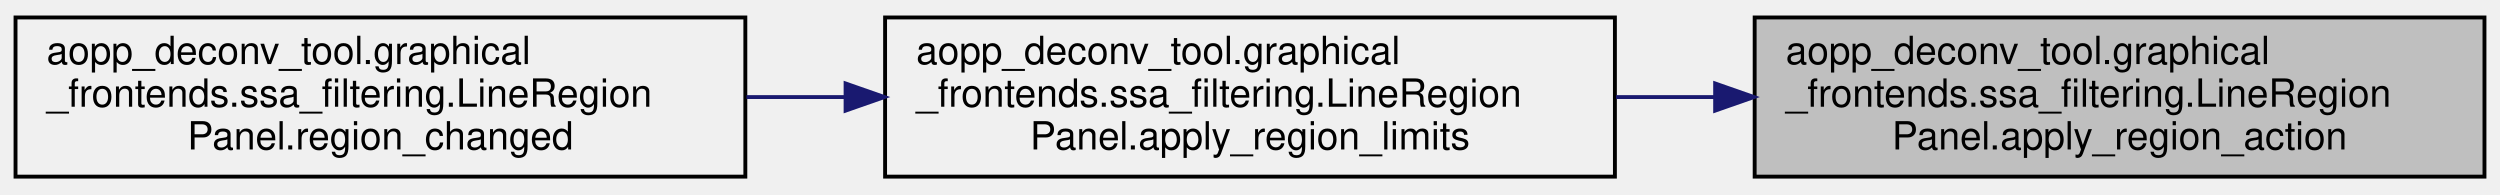
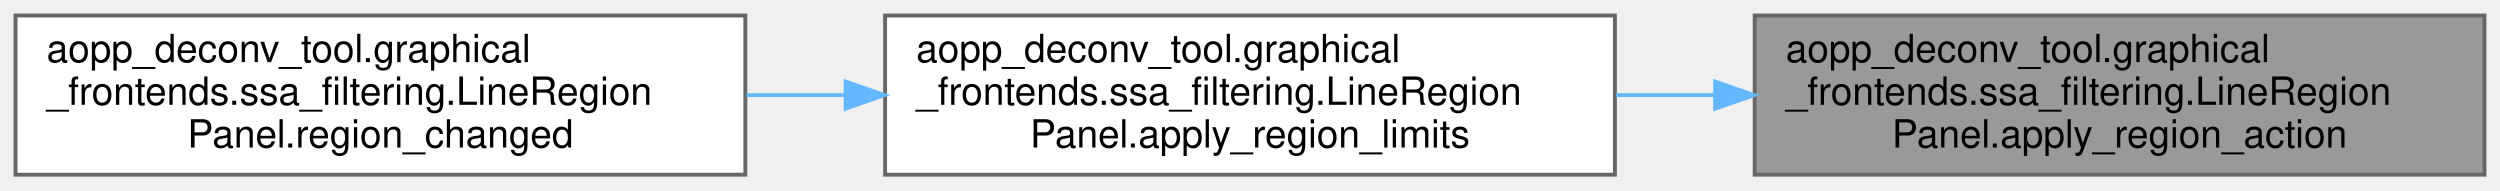
- <svg xmlns="http://www.w3.org/2000/svg" xmlns:xlink="http://www.w3.org/1999/xlink" width="644pt" height="50pt" viewBox="0.00 0.00 644.00 50.00">
-   <g id="graph0" class="graph" transform="scale(1 1) rotate(0) translate(4 46)">
-     <g id="node1" class="node">
-       <g id="a_node1">
+ <svg xmlns="http://www.w3.org/2000/svg" xmlns:xlink="http://www.w3.org/1999/xlink" width="644pt" height="49pt" viewBox="0.00 0.00 644.00 49.00">
+   <g id="graph0" class="graph" transform="scale(1 1) rotate(0) translate(4 45)">
+     <g id="Node000001" class="node">
+       <g id="a_Node000001">
        <a xlink:title=" ">
-           <polygon fill="#bfbfbf" stroke="black" points="448,-0.5 448,-41.5 636,-41.5 636,-0.5 448,-0.5" />
-           <text text-anchor="start" x="456" y="-29.5" font-family="Helvetica,sans-Serif" font-size="10.00">aopp_deconv_tool.graphical</text>
-           <text text-anchor="start" x="456" y="-18.5" font-family="Helvetica,sans-Serif" font-size="10.00">_frontends.ssa_filtering.LineRegion</text>
-           <text text-anchor="middle" x="542" y="-7.5" font-family="Helvetica,sans-Serif" font-size="10.00">Panel.apply_region_action</text>
+           <polygon fill="#999999" stroke="#666666" points="636,-41 448,-41 448,0 636,0 636,-41" />
+           <text text-anchor="start" x="456" y="-29" font-family="Helvetica,sans-Serif" font-size="10.00">aopp_deconv_tool.graphical</text>
+           <text text-anchor="start" x="456" y="-18" font-family="Helvetica,sans-Serif" font-size="10.00">_frontends.ssa_filtering.LineRegion</text>
+           <text text-anchor="middle" x="542" y="-7" font-family="Helvetica,sans-Serif" font-size="10.00">Panel.apply_region_action</text>
        </a>
      </g>
    </g>
-     <g id="node2" class="node">
-       <g id="a_node2">
-         <a xlink:href="../../df/dfb/classaopp__deconv__tool_1_1graphical__frontends_1_1ssa__filtering_1_1LineRegionPanel.html#a83a9853a1dacc7cd65e79199c4ae834d" target="_top" xlink:title=" ">
-           <polygon fill="none" stroke="black" points="224,-0.5 224,-41.5 412,-41.5 412,-0.5 224,-0.5" />
-           <text text-anchor="start" x="232" y="-29.5" font-family="Helvetica,sans-Serif" font-size="10.00">aopp_deconv_tool.graphical</text>
-           <text text-anchor="start" x="232" y="-18.5" font-family="Helvetica,sans-Serif" font-size="10.00">_frontends.ssa_filtering.LineRegion</text>
-           <text text-anchor="middle" x="318" y="-7.5" font-family="Helvetica,sans-Serif" font-size="10.00">Panel.apply_region_limits</text>
+     <g id="Node000002" class="node">
+       <g id="a_Node000002">
+         <a xlink:href="../../df/dfb/classaopp__deconv__tool_1_1graphical__frontends_1_1ssa__filtering_1_1LineRegionPanel.html#a181421ed36a45f889fa46266d3457134" target="_top" xlink:title=" ">
+           <polygon fill="white" stroke="#666666" points="412,-41 224,-41 224,0 412,0 412,-41" />
+           <text text-anchor="start" x="232" y="-29" font-family="Helvetica,sans-Serif" font-size="10.00">aopp_deconv_tool.graphical</text>
+           <text text-anchor="start" x="232" y="-18" font-family="Helvetica,sans-Serif" font-size="10.00">_frontends.ssa_filtering.LineRegion</text>
+           <text text-anchor="middle" x="318" y="-7" font-family="Helvetica,sans-Serif" font-size="10.00">Panel.apply_region_limits</text>
        </a>
      </g>
    </g>
-     <g id="edge1" class="edge">
-       <path fill="none" stroke="midnightblue" d="M437.57,-21C429.14,-21 420.65,-21 412.3,-21" />
-       <polygon fill="midnightblue" stroke="midnightblue" points="437.82,-24.5 447.82,-21 437.82,-17.5 437.82,-24.5" />
-     </g>
-     <g id="node3" class="node">
-       <g id="a_node3">
-         <a xlink:href="../../df/dfb/classaopp__deconv__tool_1_1graphical__frontends_1_1ssa__filtering_1_1LineRegionPanel.html#a3d08829f40709844fd76236d30086b3a" target="_top" xlink:title=" ">
-           <polygon fill="none" stroke="black" points="0,-0.5 0,-41.5 188,-41.5 188,-0.5 0,-0.5" />
-           <text text-anchor="start" x="8" y="-29.5" font-family="Helvetica,sans-Serif" font-size="10.00">aopp_deconv_tool.graphical</text>
-           <text text-anchor="start" x="8" y="-18.5" font-family="Helvetica,sans-Serif" font-size="10.00">_frontends.ssa_filtering.LineRegion</text>
-           <text text-anchor="middle" x="94" y="-7.5" font-family="Helvetica,sans-Serif" font-size="10.00">Panel.region_changed</text>
+     <g id="edge1_Node000001_Node000002" class="edge">
+       <g id="a_edge1_Node000001_Node000002">
+         <a xlink:title=" ">
+           <path fill="none" stroke="#63b8ff" d="M437.57,-20.5C429.14,-20.5 420.65,-20.5 412.3,-20.5" />
+           <polygon fill="#63b8ff" stroke="#63b8ff" points="437.82,-24 447.82,-20.5 437.82,-17 437.82,-24" />
        </a>
      </g>
    </g>
-     <g id="edge2" class="edge">
-       <path fill="none" stroke="midnightblue" d="M213.57,-21C205.14,-21 196.65,-21 188.3,-21" />
-       <polygon fill="midnightblue" stroke="midnightblue" points="213.82,-24.5 223.82,-21 213.82,-17.5 213.82,-24.5" />
+     <g id="Node000003" class="node">
+       <g id="a_Node000003">
+         <a xlink:href="../../df/dfb/classaopp__deconv__tool_1_1graphical__frontends_1_1ssa__filtering_1_1LineRegionPanel.html#a3d08829f40709844fd76236d30086b3a" target="_top" xlink:title=" ">
+           <polygon fill="white" stroke="#666666" points="188,-41 0,-41 0,0 188,0 188,-41" />
+           <text text-anchor="start" x="8" y="-29" font-family="Helvetica,sans-Serif" font-size="10.00">aopp_deconv_tool.graphical</text>
+           <text text-anchor="start" x="8" y="-18" font-family="Helvetica,sans-Serif" font-size="10.00">_frontends.ssa_filtering.LineRegion</text>
+           <text text-anchor="middle" x="94" y="-7" font-family="Helvetica,sans-Serif" font-size="10.00">Panel.region_changed</text>
+         </a>
+       </g>
+     </g>
+     <g id="edge2_Node000002_Node000003" class="edge">
+       <g id="a_edge2_Node000002_Node000003">
+         <a xlink:title=" ">
+           <path fill="none" stroke="#63b8ff" d="M213.57,-20.5C205.14,-20.5 196.65,-20.5 188.3,-20.5" />
+           <polygon fill="#63b8ff" stroke="#63b8ff" points="213.82,-24 223.82,-20.5 213.82,-17 213.82,-24" />
+         </a>
+       </g>
    </g>
  </g>
</svg>
